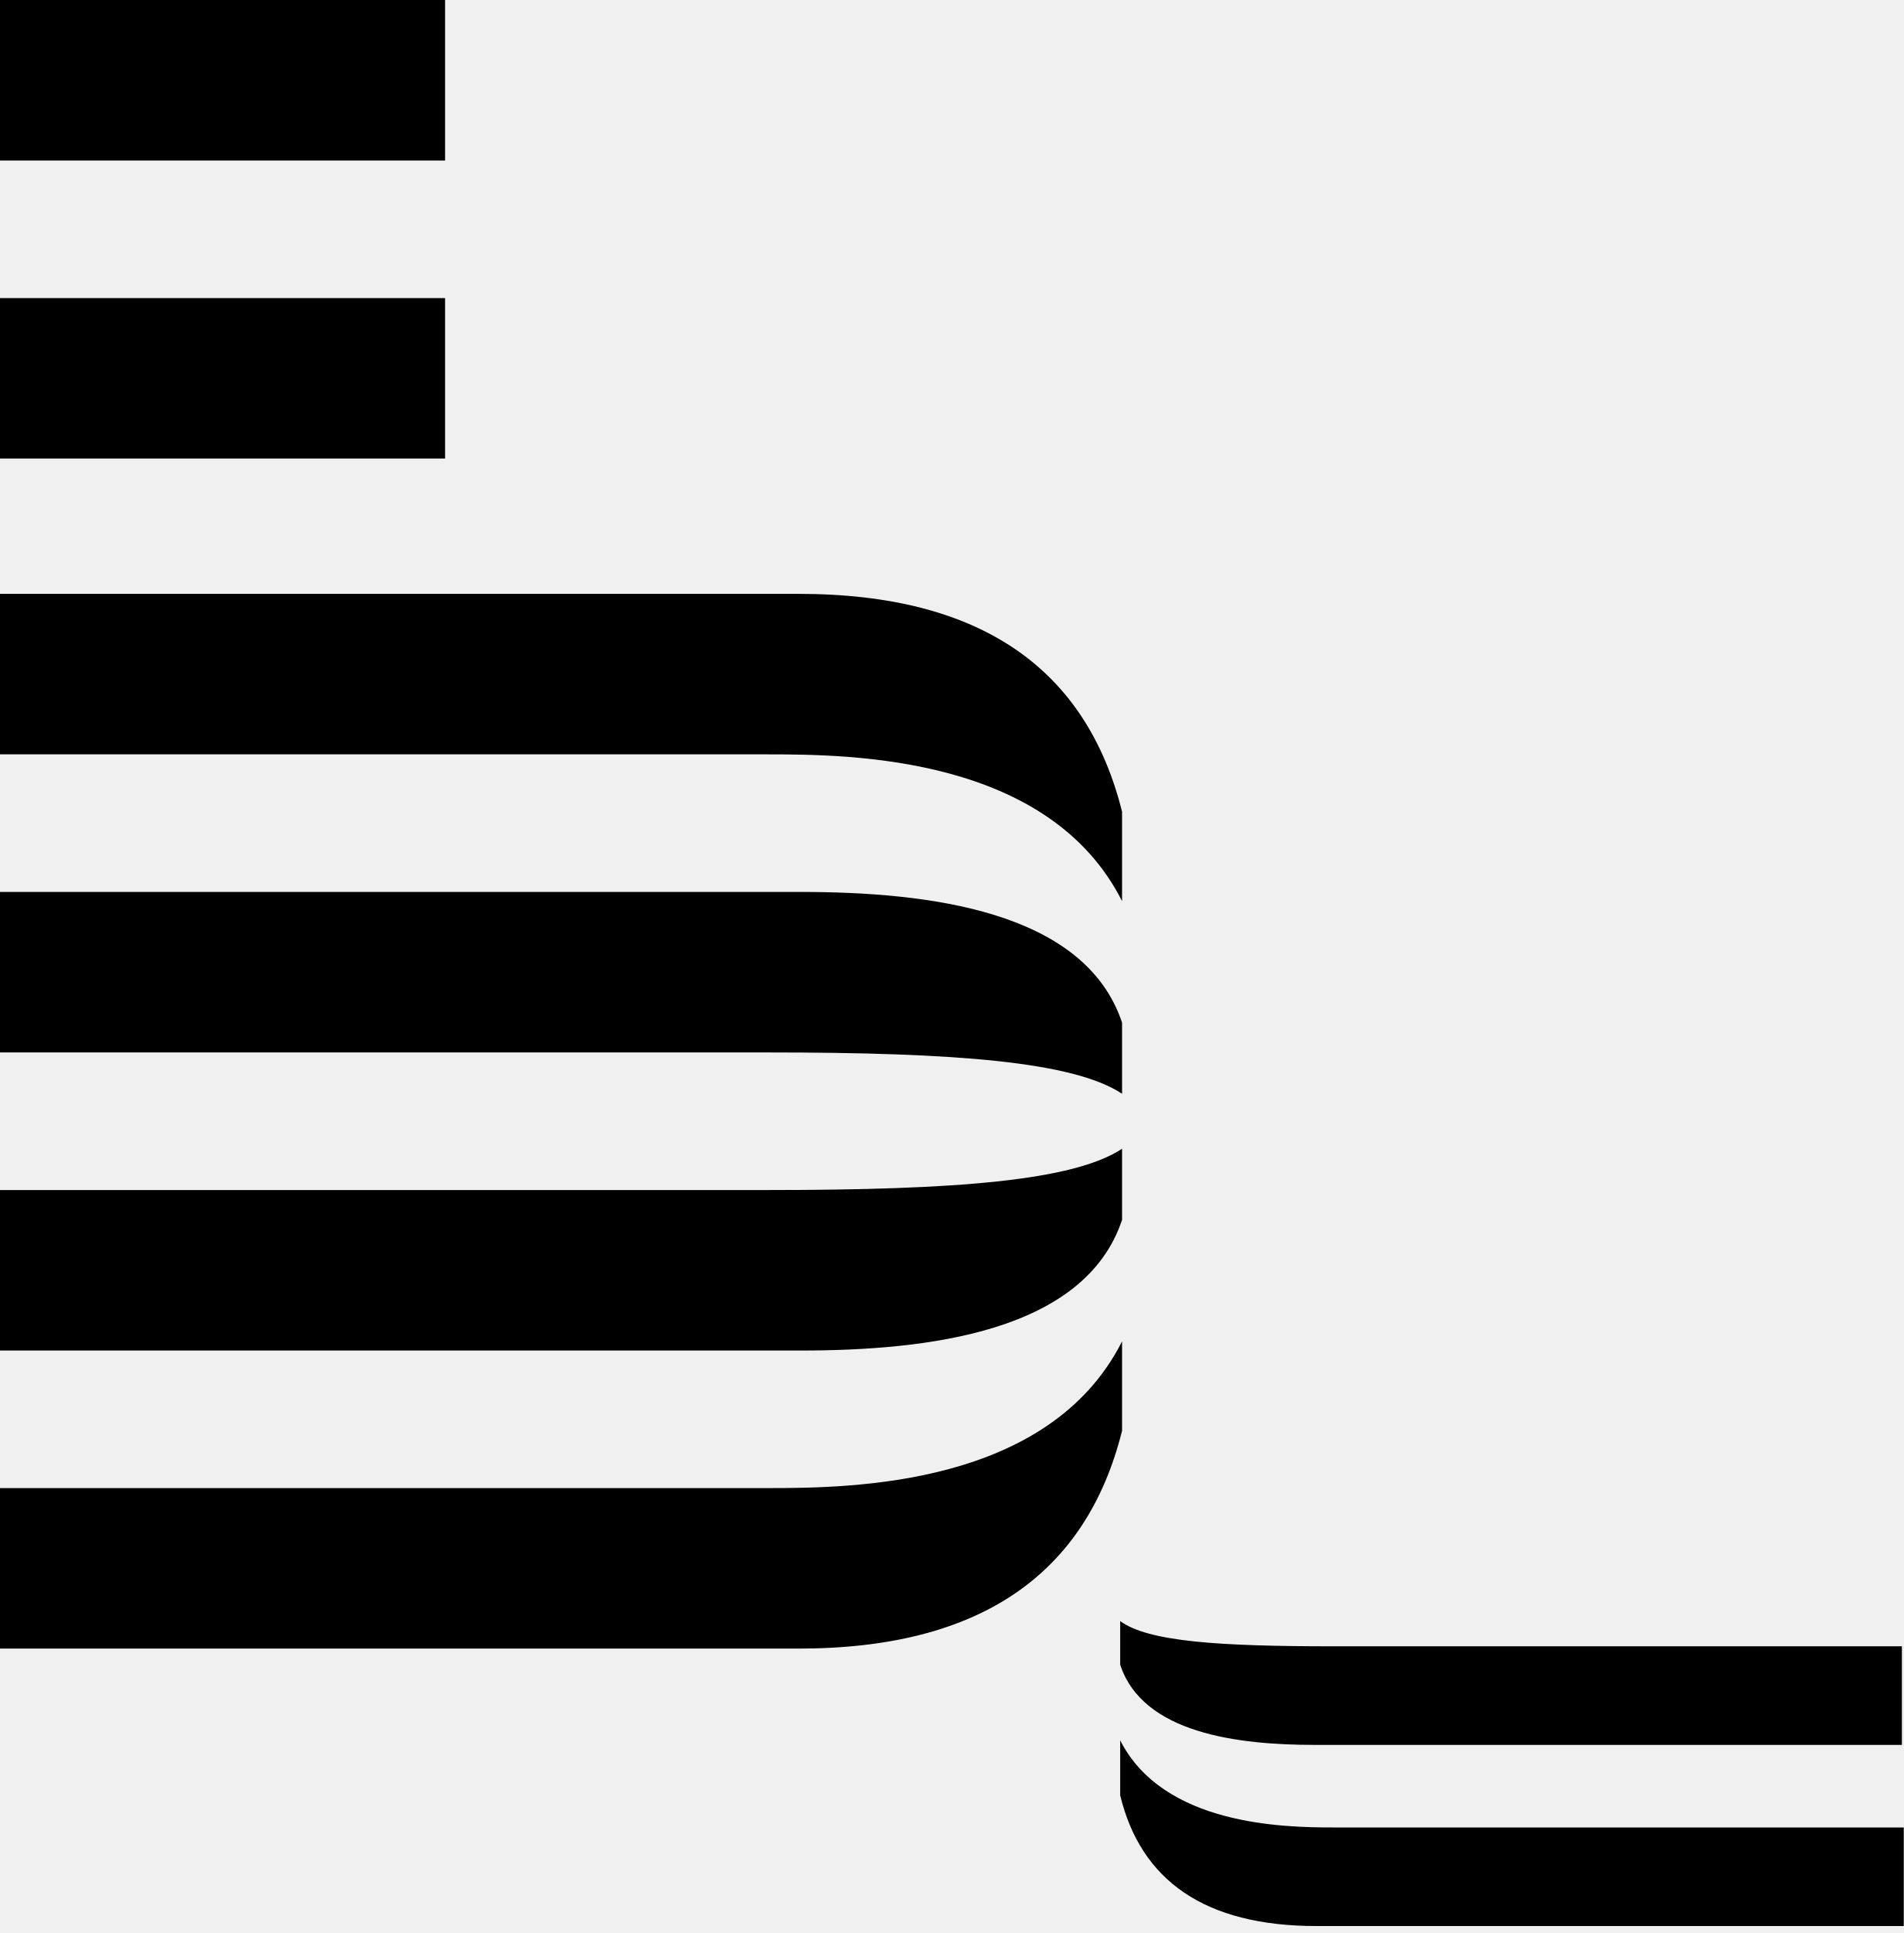
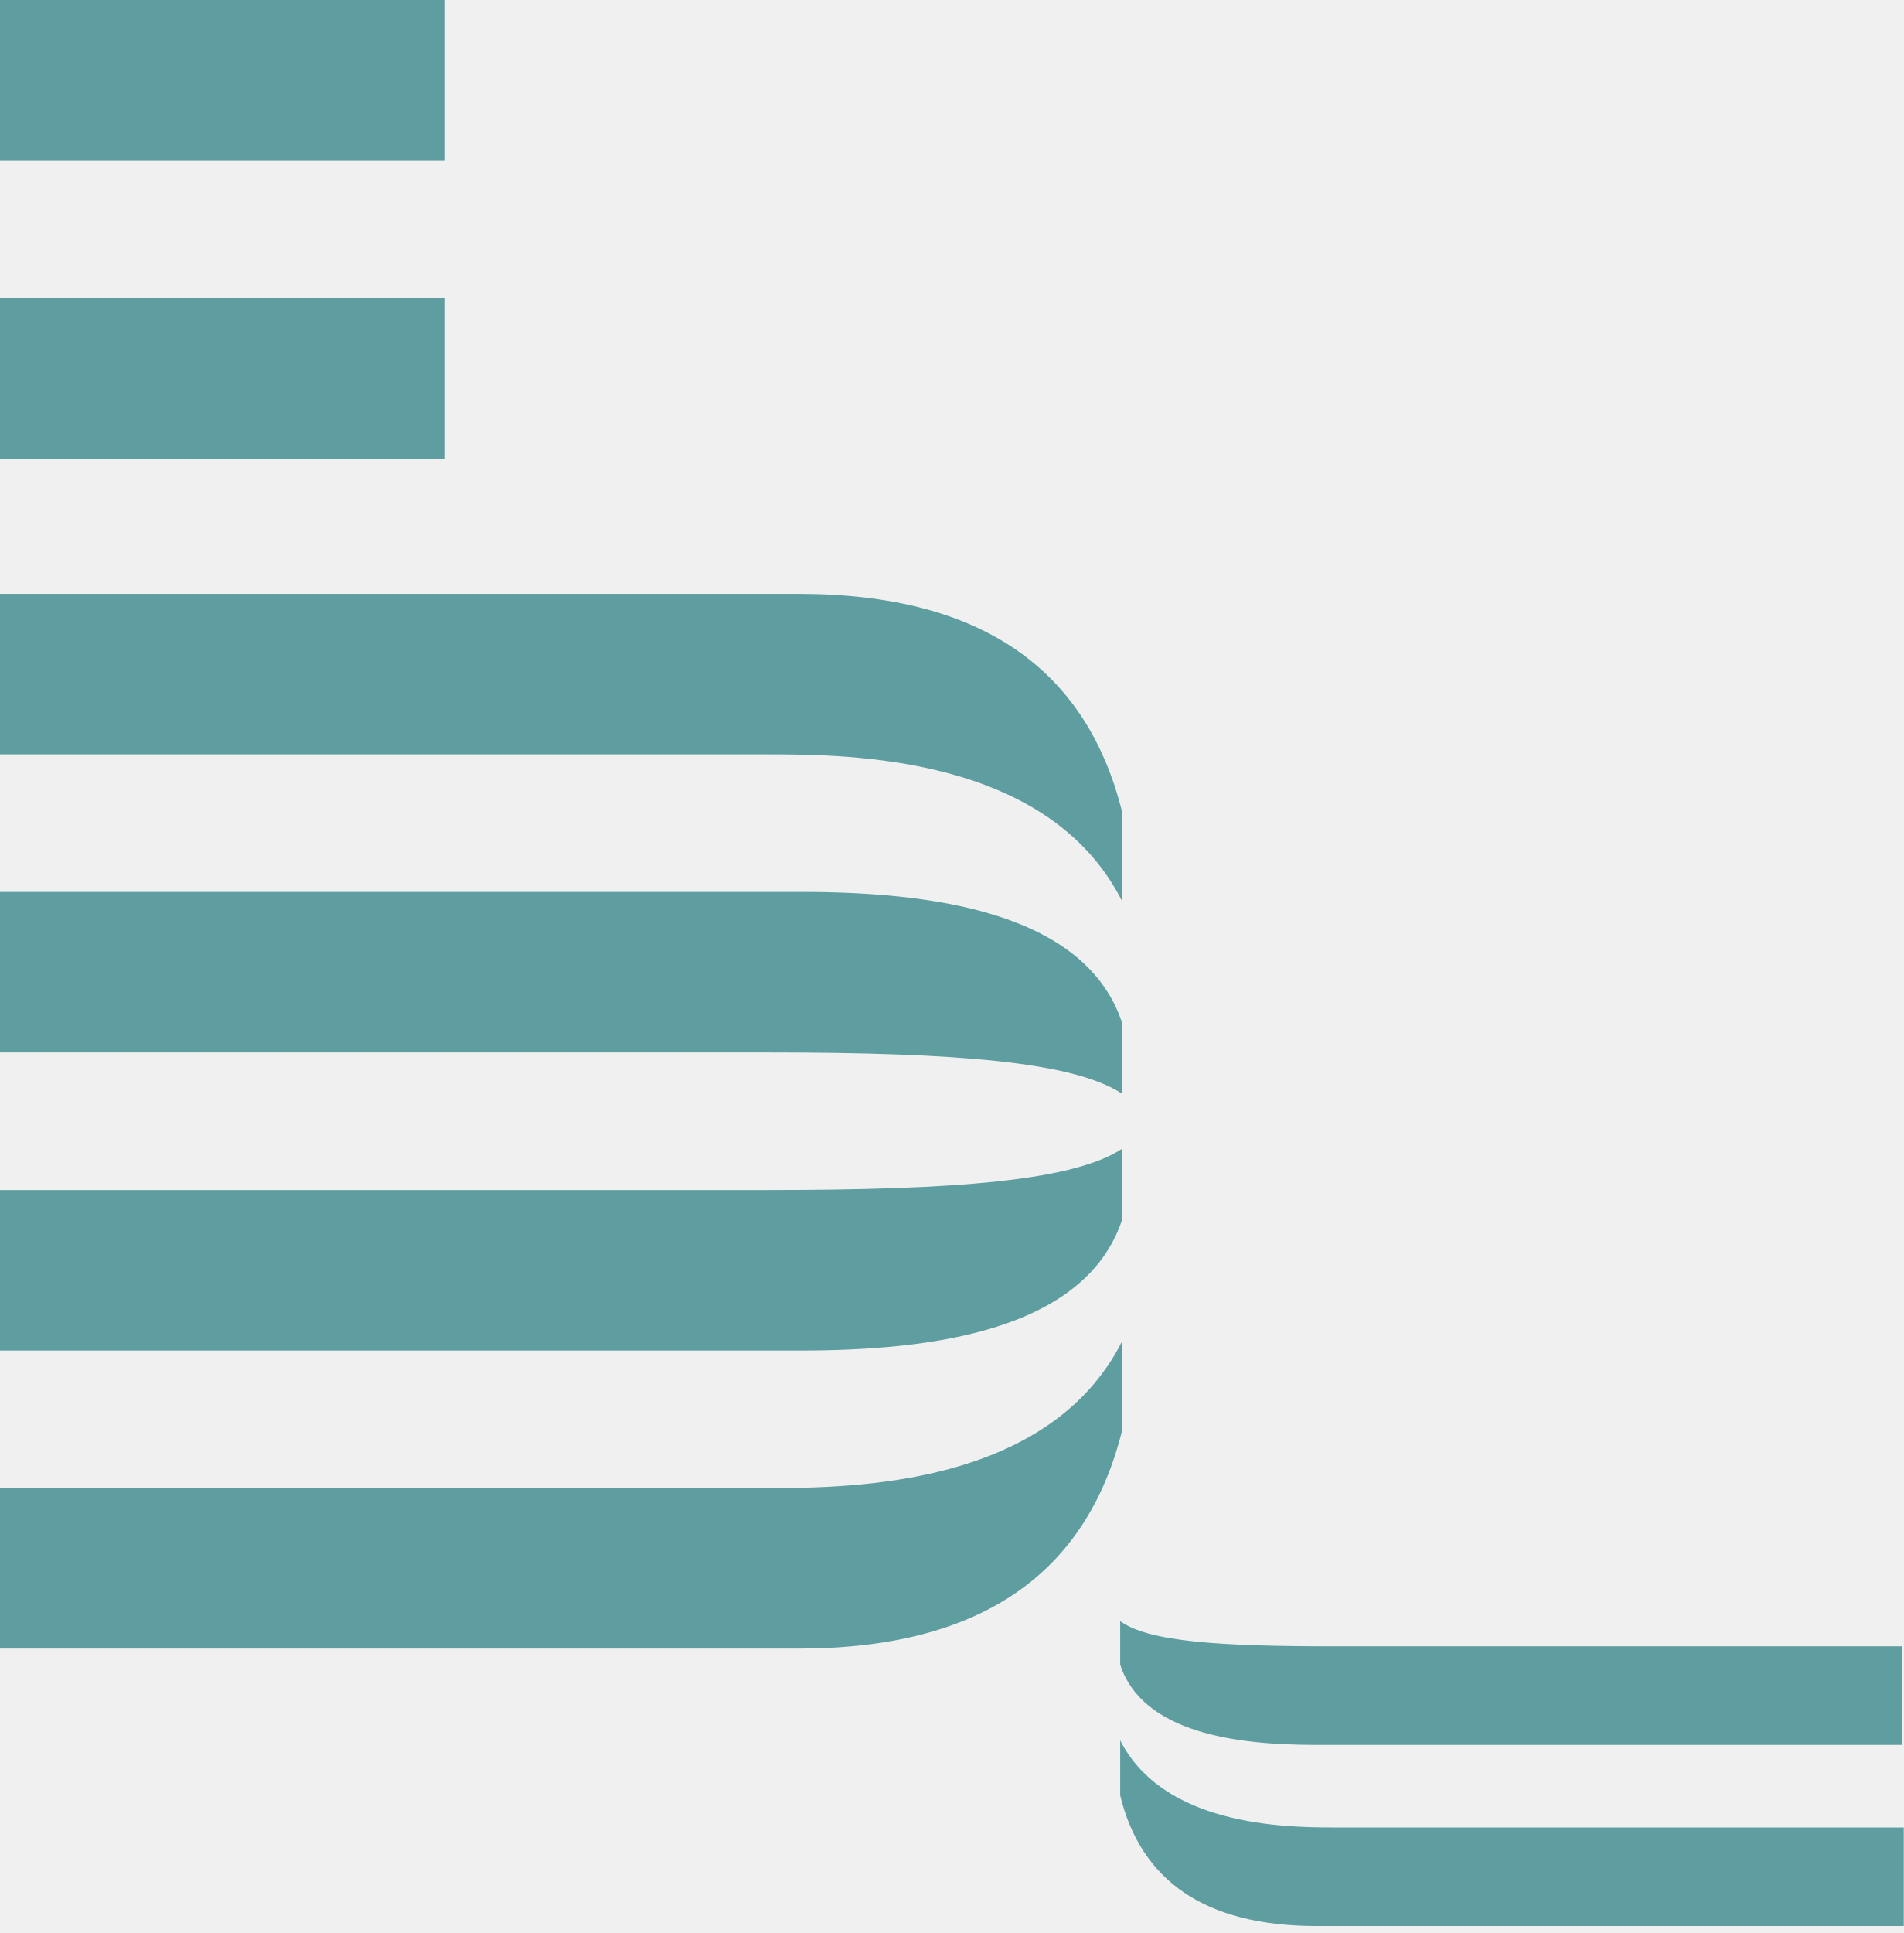
<svg xmlns="http://www.w3.org/2000/svg" width="66" height="67" viewBox="0 0 66 67" fill="none">
  <g clip-path="url(#clip0_3554_877)">
-     <path d="M0 10.332H15.43V15.895H0V10.332ZM0 0H15.43V5.563H0V0ZM27.684 20.584H0V26.147H26.646C29.564 26.147 36.371 26.227 38.9 31.234V28.134C37.668 23.207 34.037 20.584 27.684 20.584H27.684ZM27.748 30.916H0V36.479H26.646C33.13 36.479 37.214 36.797 38.9 37.91V35.446C37.603 31.552 32.157 30.916 27.749 30.916H27.748ZM27.684 57.142H0V51.579H26.646C29.564 51.579 36.371 51.5 38.9 46.493V49.592C37.668 54.52 34.037 57.142 27.684 57.142H27.684ZM27.748 46.811H0V41.248H26.646C33.13 41.248 37.214 40.93 38.9 39.817V42.281C37.603 46.175 32.157 46.811 27.749 46.811H27.748ZM45.642 66.759H66V63.342H46.226C44.475 63.342 40.326 63.262 38.835 60.322V62.229C39.548 65.169 41.752 66.759 45.642 66.759ZM45.578 60.48H65.935V57.063H46.226C42.271 57.063 39.807 56.904 38.835 56.189V57.699C39.613 60.083 42.919 60.48 45.577 60.48H45.578Z" fill="black" />
+     <path d="M0 10.332H15.43V15.895H0V10.332ZM0 0H15.43V5.563H0V0ZM27.684 20.584H0V26.147H26.646C29.564 26.147 36.371 26.227 38.9 31.234V28.134C37.668 23.207 34.037 20.584 27.684 20.584H27.684ZM27.748 30.916H0V36.479H26.646C33.13 36.479 37.214 36.797 38.9 37.91V35.446C37.603 31.552 32.157 30.916 27.749 30.916H27.748ZM27.684 57.142H0V51.579H26.646C29.564 51.579 36.371 51.5 38.9 46.493V49.592C37.668 54.52 34.037 57.142 27.684 57.142H27.684ZM27.748 46.811H0V41.248H26.646C33.13 41.248 37.214 40.93 38.9 39.817V42.281C37.603 46.175 32.157 46.811 27.749 46.811H27.748ZM45.642 66.759H66V63.342H46.226C44.475 63.342 40.326 63.262 38.835 60.322V62.229C39.548 65.169 41.752 66.759 45.642 66.759ZM45.578 60.48H65.935V57.063H46.226C42.271 57.063 39.807 56.904 38.835 56.189V57.699C39.613 60.083 42.919 60.48 45.577 60.48H45.578Z" fill="cadetblue" />
  </g>
  <defs>
    <clipPath id="clip0_3554_877">
      <rect width="66" height="67" fill="white" />
    </clipPath>
  </defs>
</svg>
